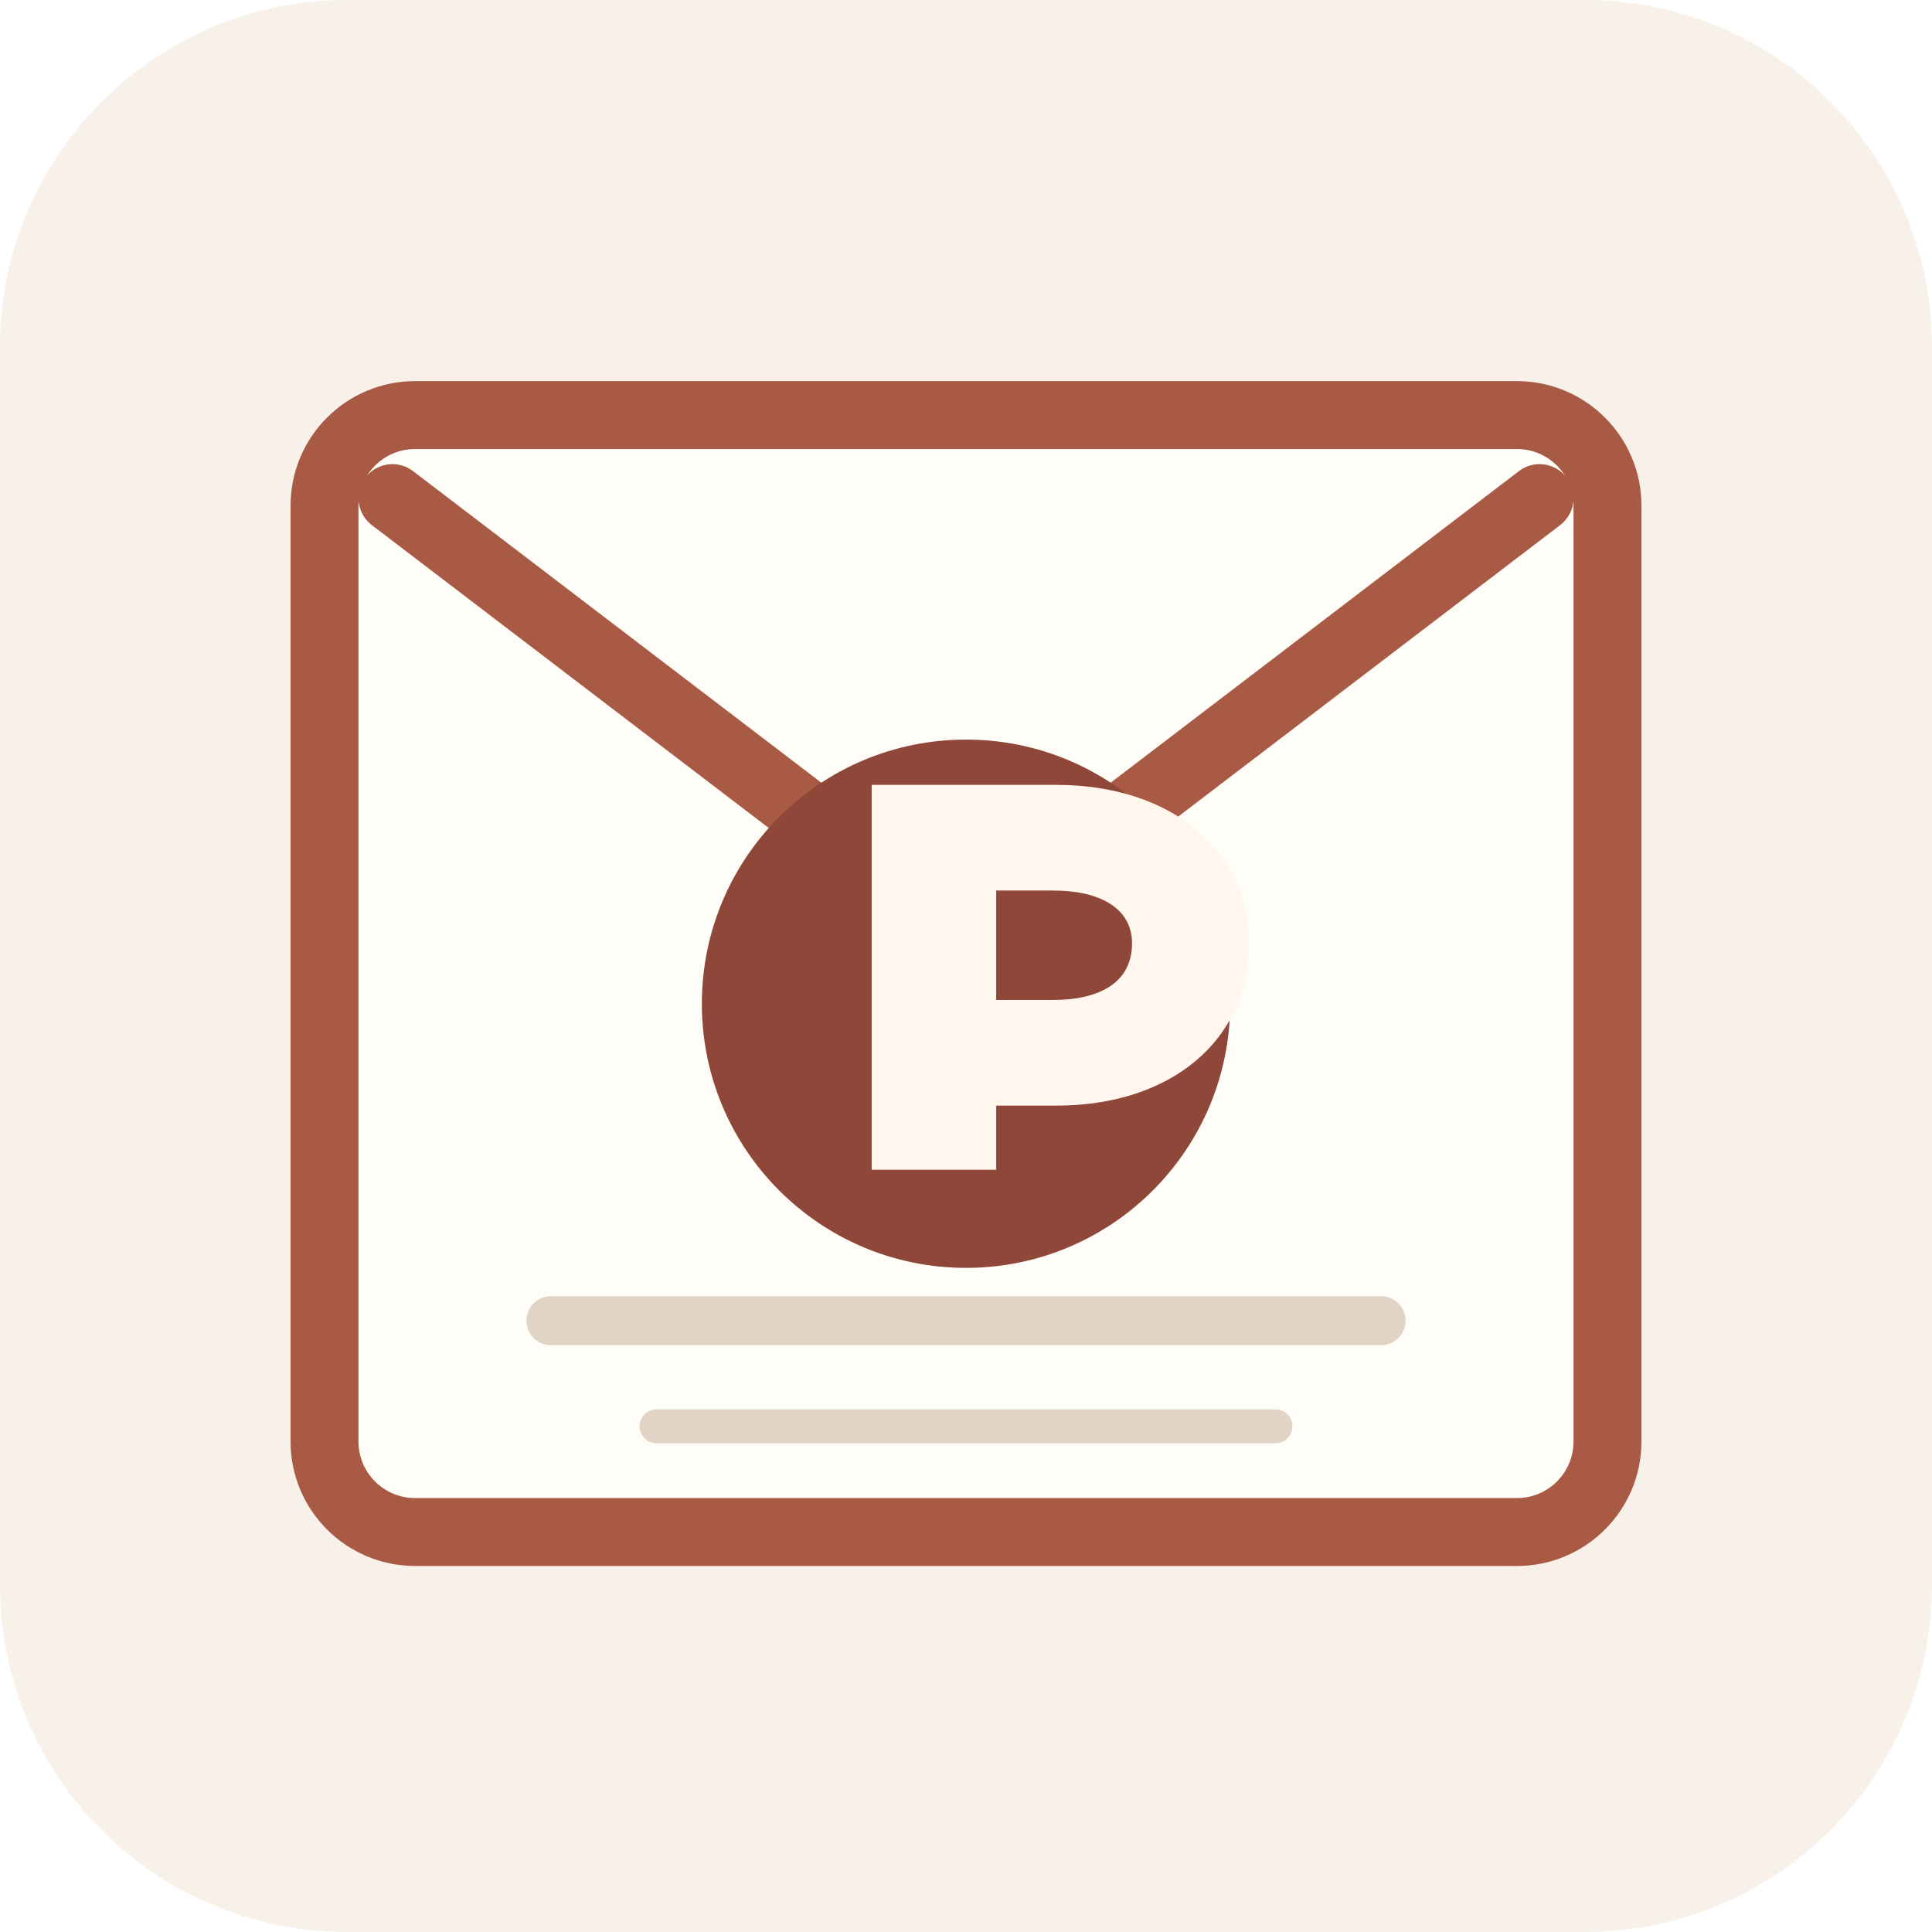
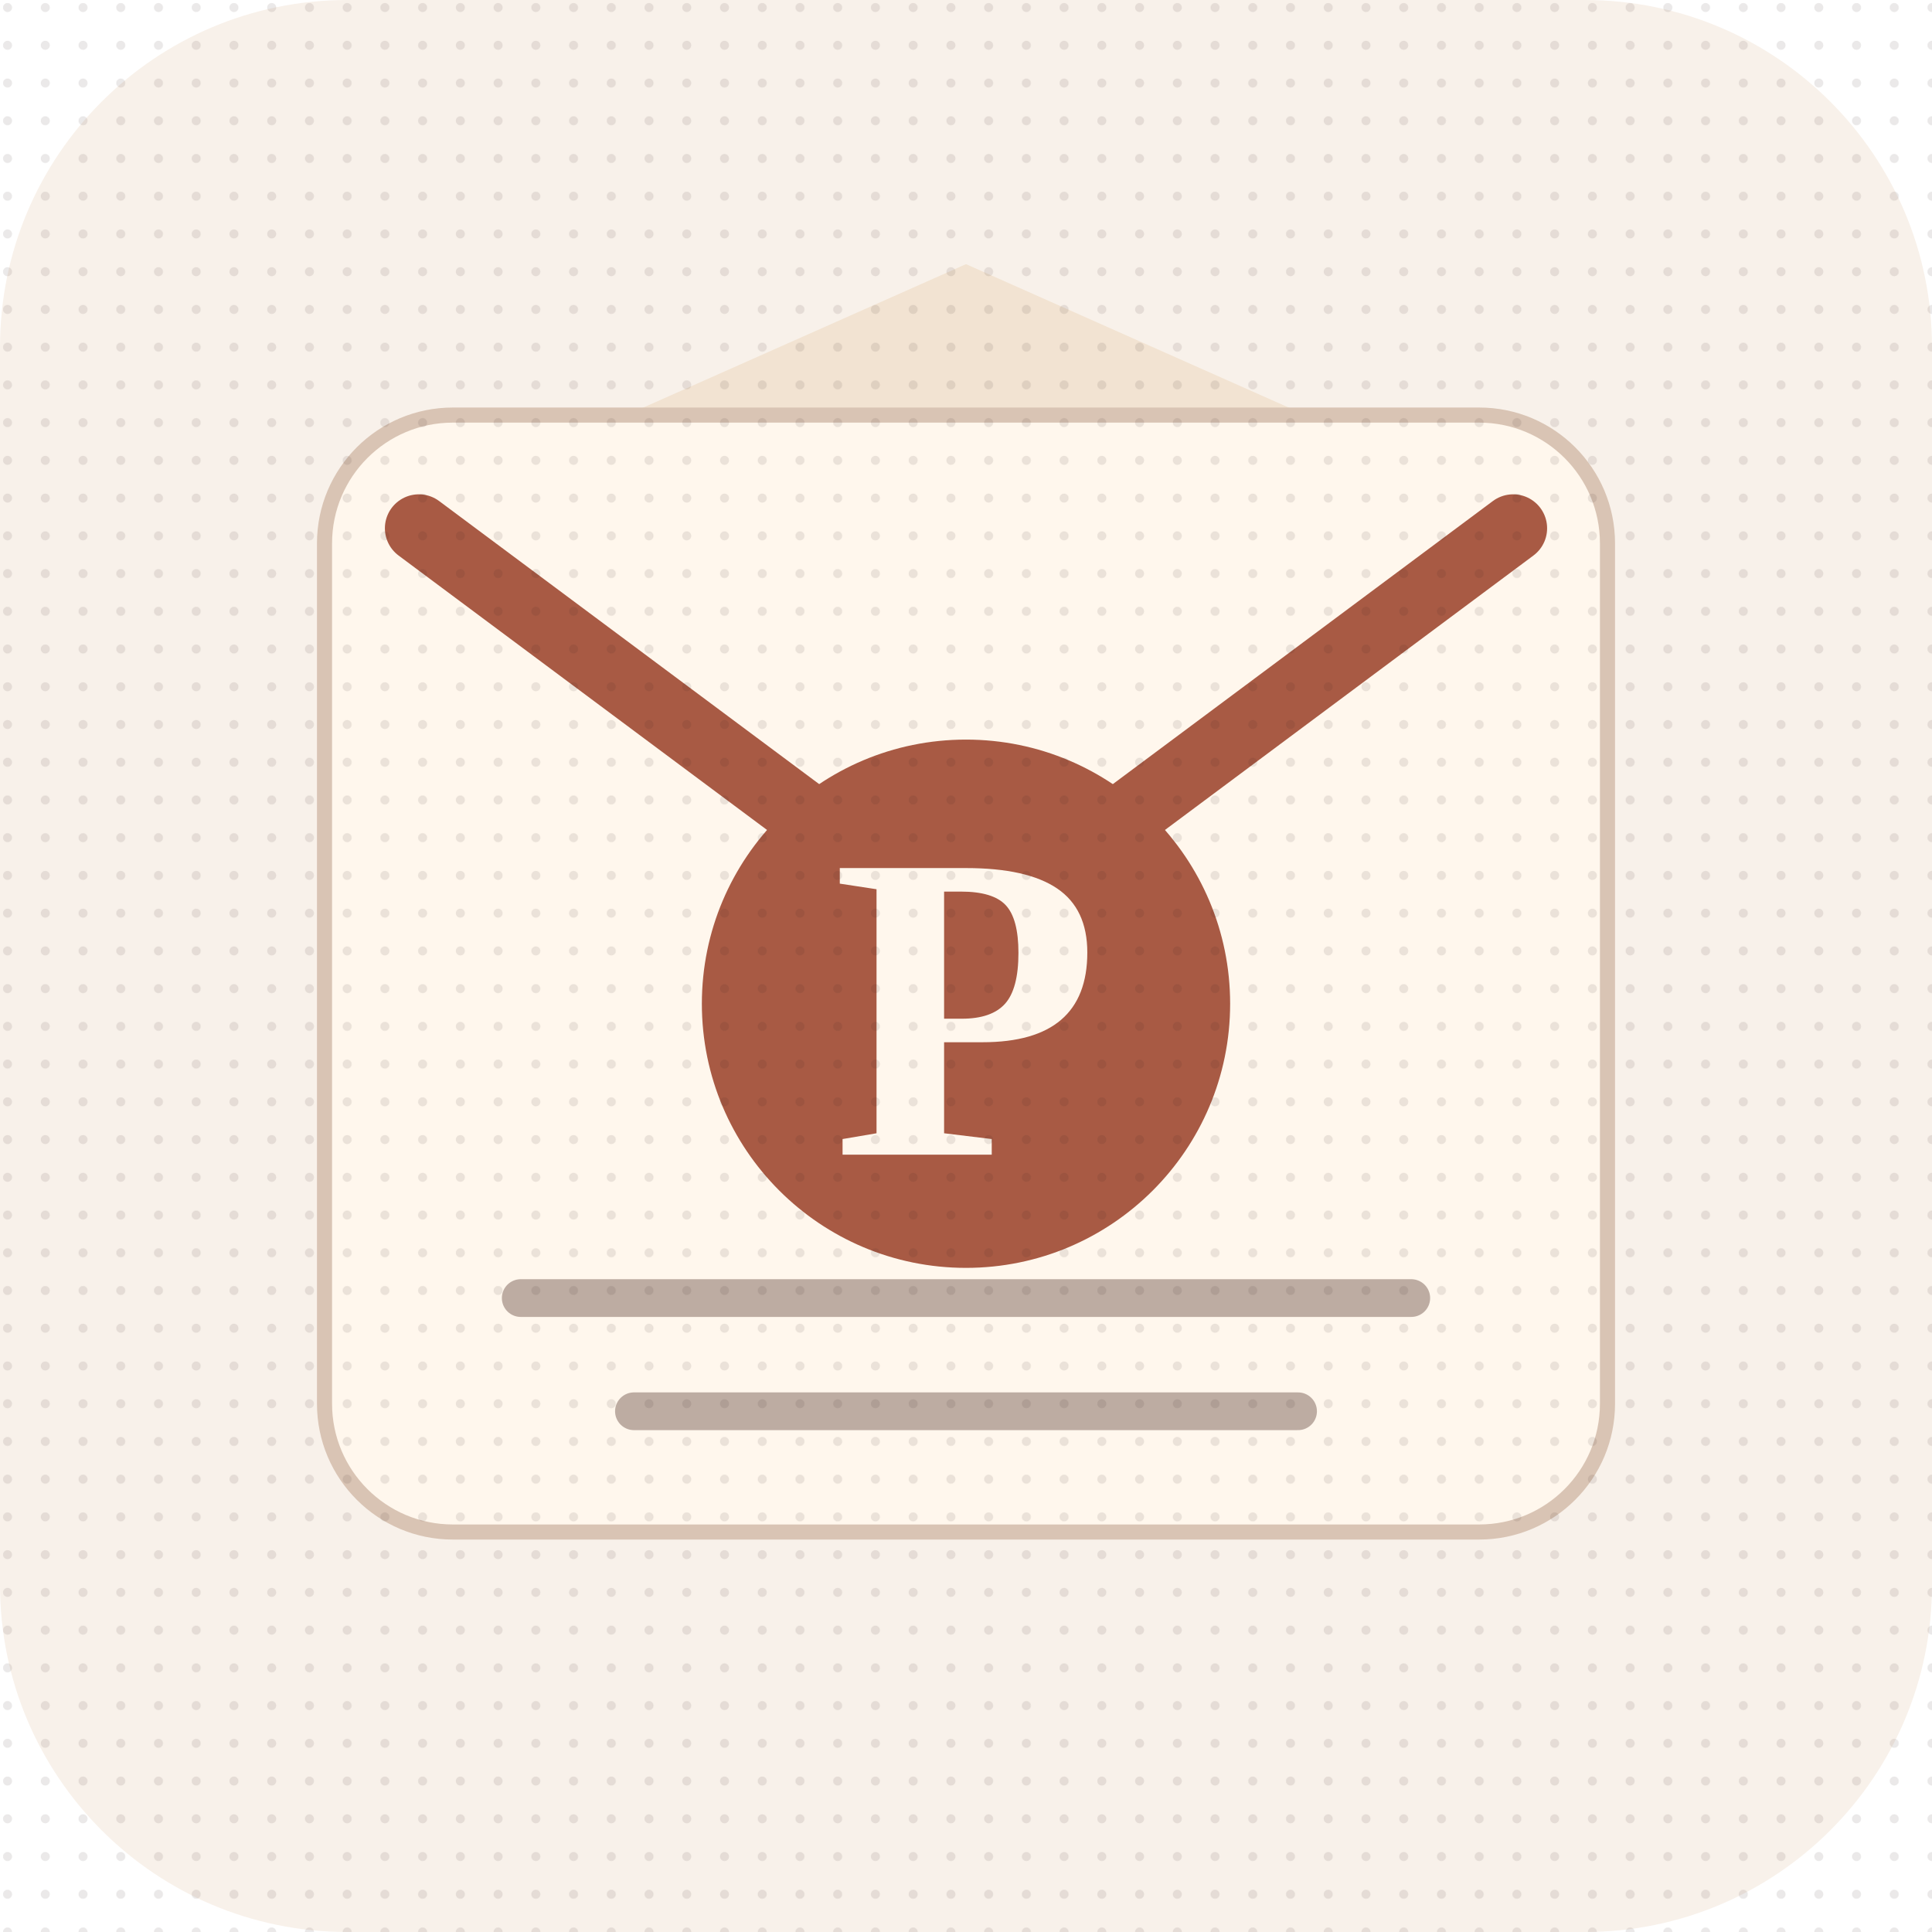
- <svg xmlns="http://www.w3.org/2000/svg" viewBox="0 0 512 512" role="img" aria-labelledby="title">
+ <svg xmlns="http://www.w3.org/2000/svg" viewBox="0 0 512 512" role="img" aria-labelledby="title desc">
+   <defs>
+     <pattern id="grain" width="10" height="10" patternUnits="userSpaceOnUse">
+       <circle cx="2" cy="2" r="1.2" fill="#34231F" opacity=".18" />
+     </pattern>
+   </defs>
  <rect width="512" height="512" rx="92" fill="#F8F1EA" />
-   <rect x="86" y="110" width="340" height="296" rx="24" fill="#FFFDF8" stroke="#A85A44" stroke-width="18" />
-   <path d="M104 132l152 116 152-116" fill="none" stroke="#A85A44" stroke-width="18" stroke-linecap="round" stroke-linejoin="round" />
-   <path d="M146 350h220" stroke="#E2D4C5" stroke-width="13" stroke-linecap="round" />
-   <path d="M174 378h164" stroke="#E2D4C5" stroke-width="9" stroke-linecap="round" />
-   <circle cx="256" cy="266" r="70" fill="#8E4738" />
-   <path d="M231 310V208h49c30 0 51 17 51 42 0 26-21 43-51 43h-16v17h-33zm33-45h15c13 0 21-5 21-15 0-9-8-14-21-14h-15v29z" fill="#FFF7ED" />
+   <path d="M94 142 256 70l162 72v228H94Z" fill="#F2E3D2" />
+   <rect x="86" y="110" width="340" height="296" rx="34" fill="#FFF7ED" stroke="#D9C4B4" stroke-width="4" />
+   <path d="M111 140 256 248 401 140" fill="none" stroke="#A85A44" stroke-width="18" stroke-linecap="round" stroke-linejoin="round" />
+   <path d="M138 344h236M168 374h176" stroke="#7C6158" stroke-width="10" stroke-linecap="round" opacity=".5" />
+   <circle cx="256" cy="266" r="70" fill="#A85A44" />
+   <text x="256" y="306" text-anchor="middle" fill="#FFF7ED" font-family="Source Serif 4, Georgia, serif" font-size="116" font-weight="700">P</text>
+   <rect width="512" height="512" fill="url(#grain)" opacity=".55" />
</svg>
